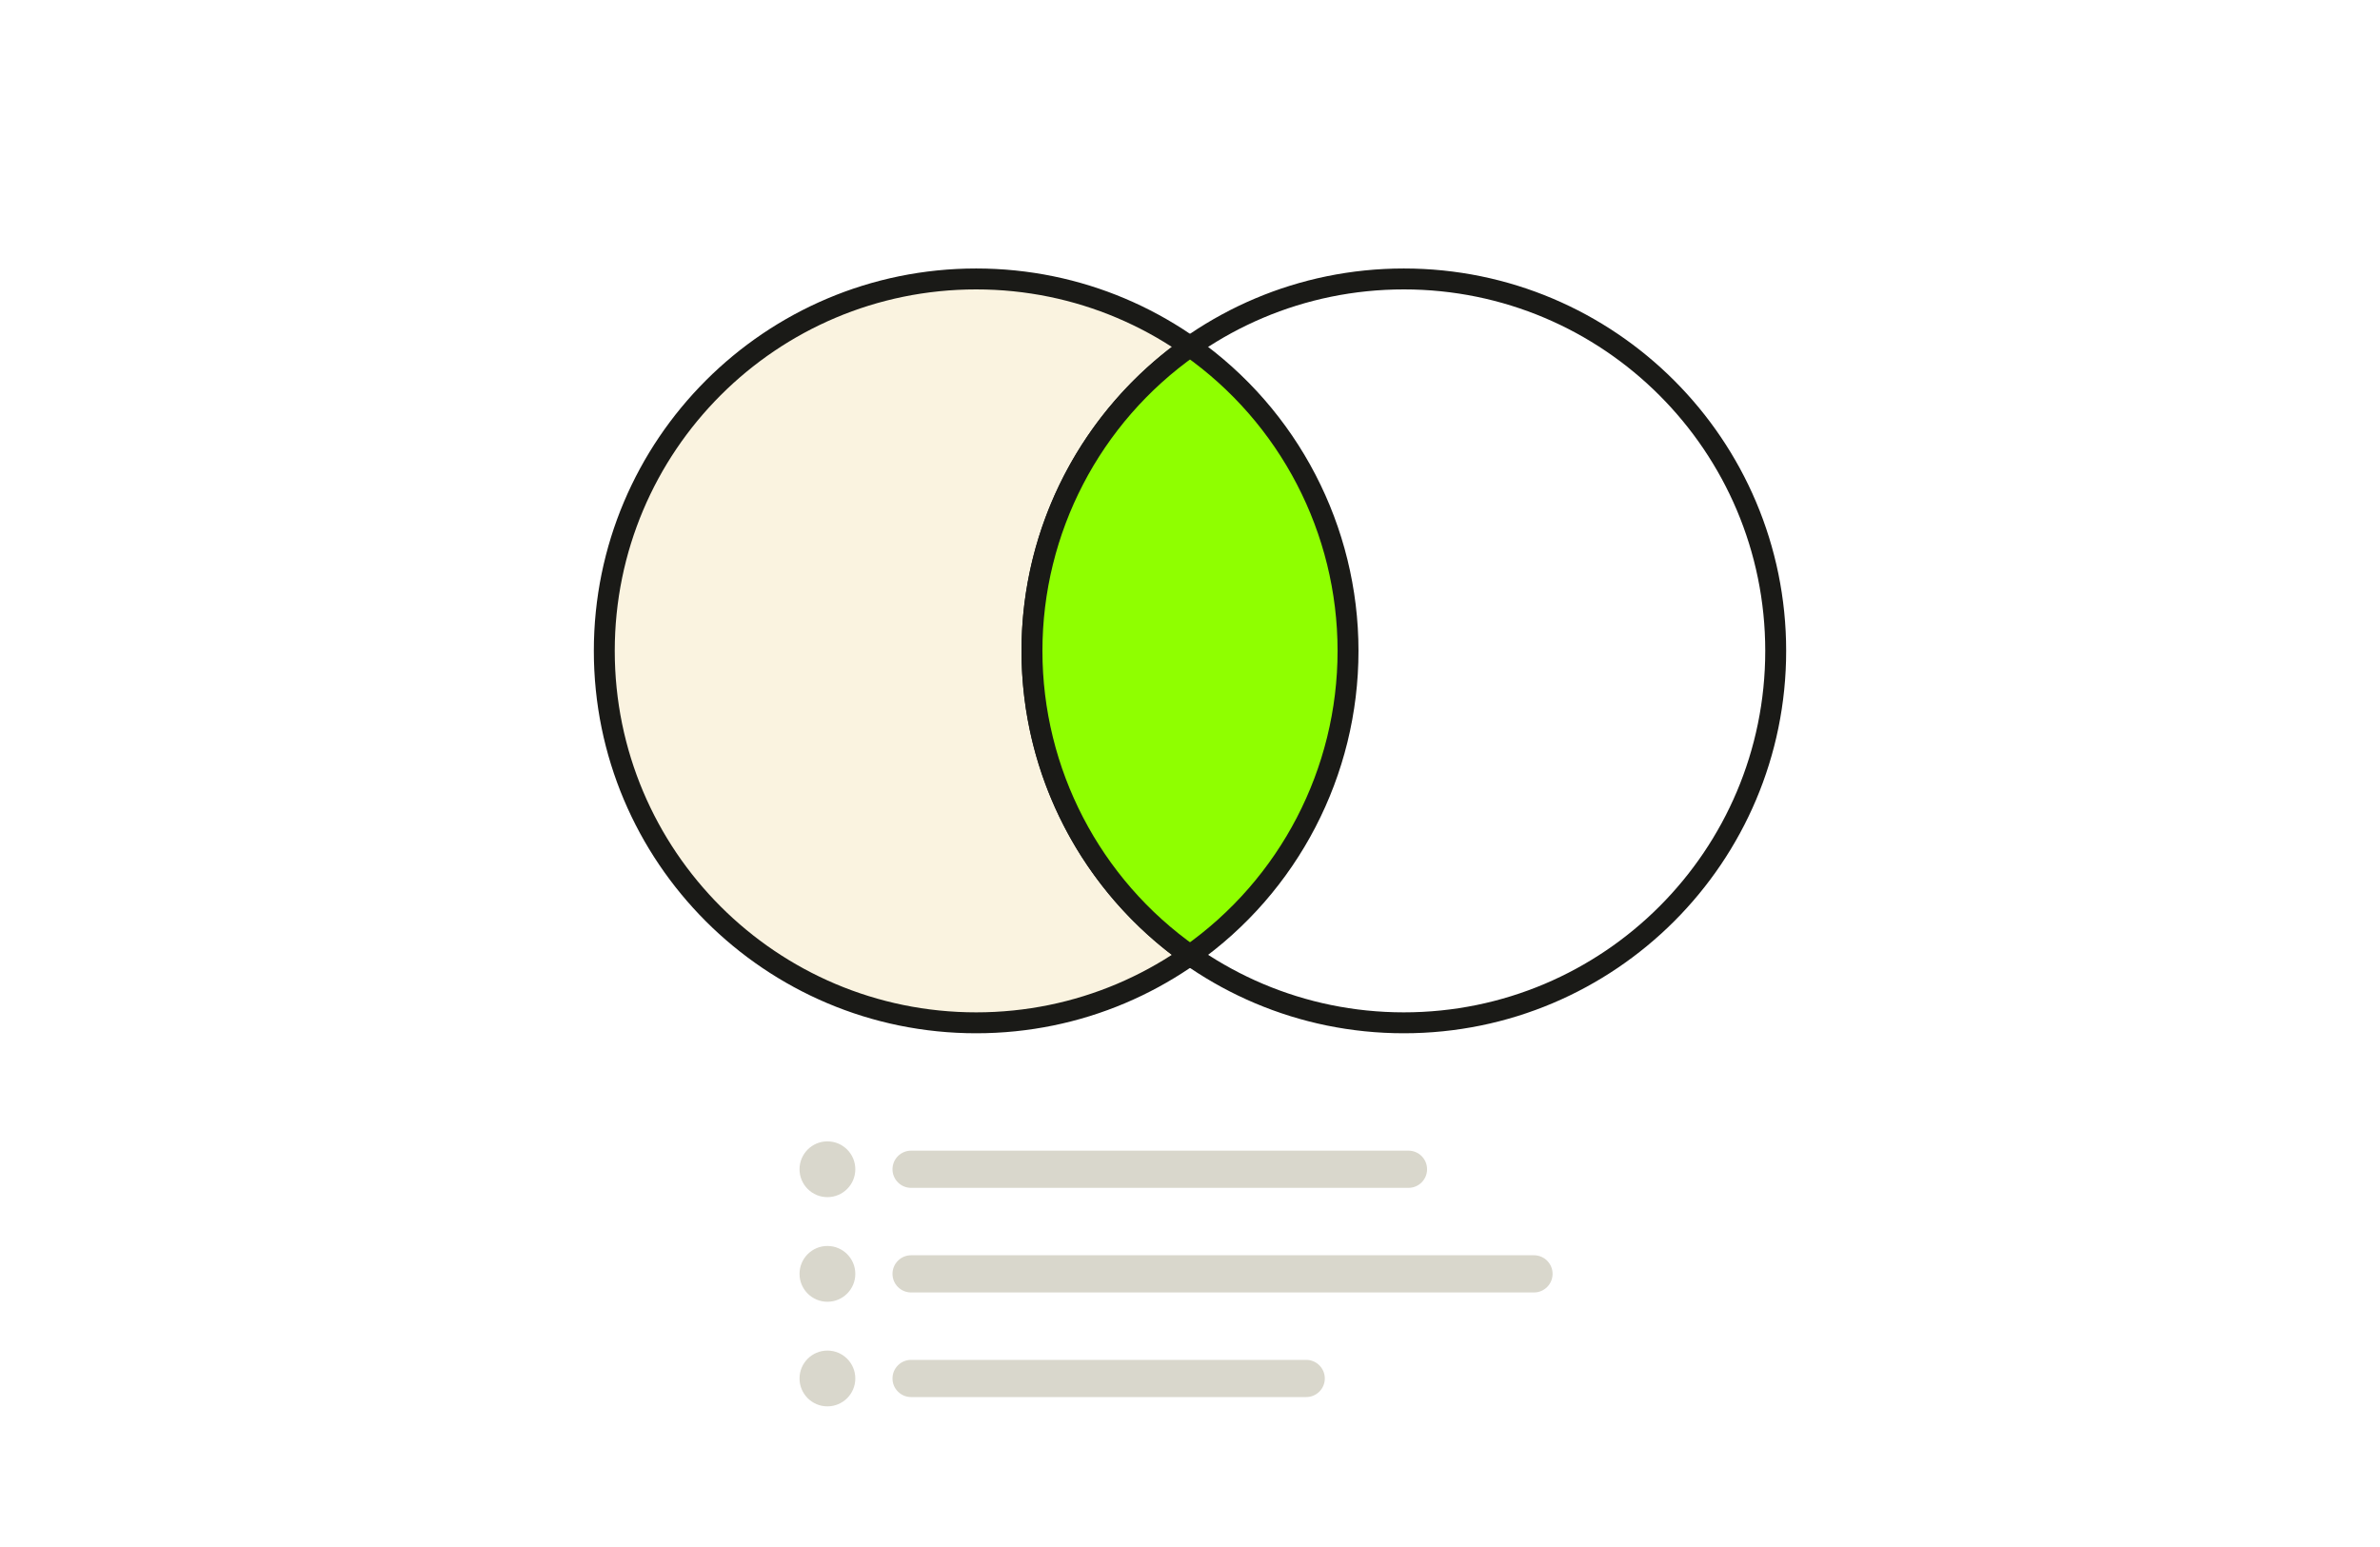
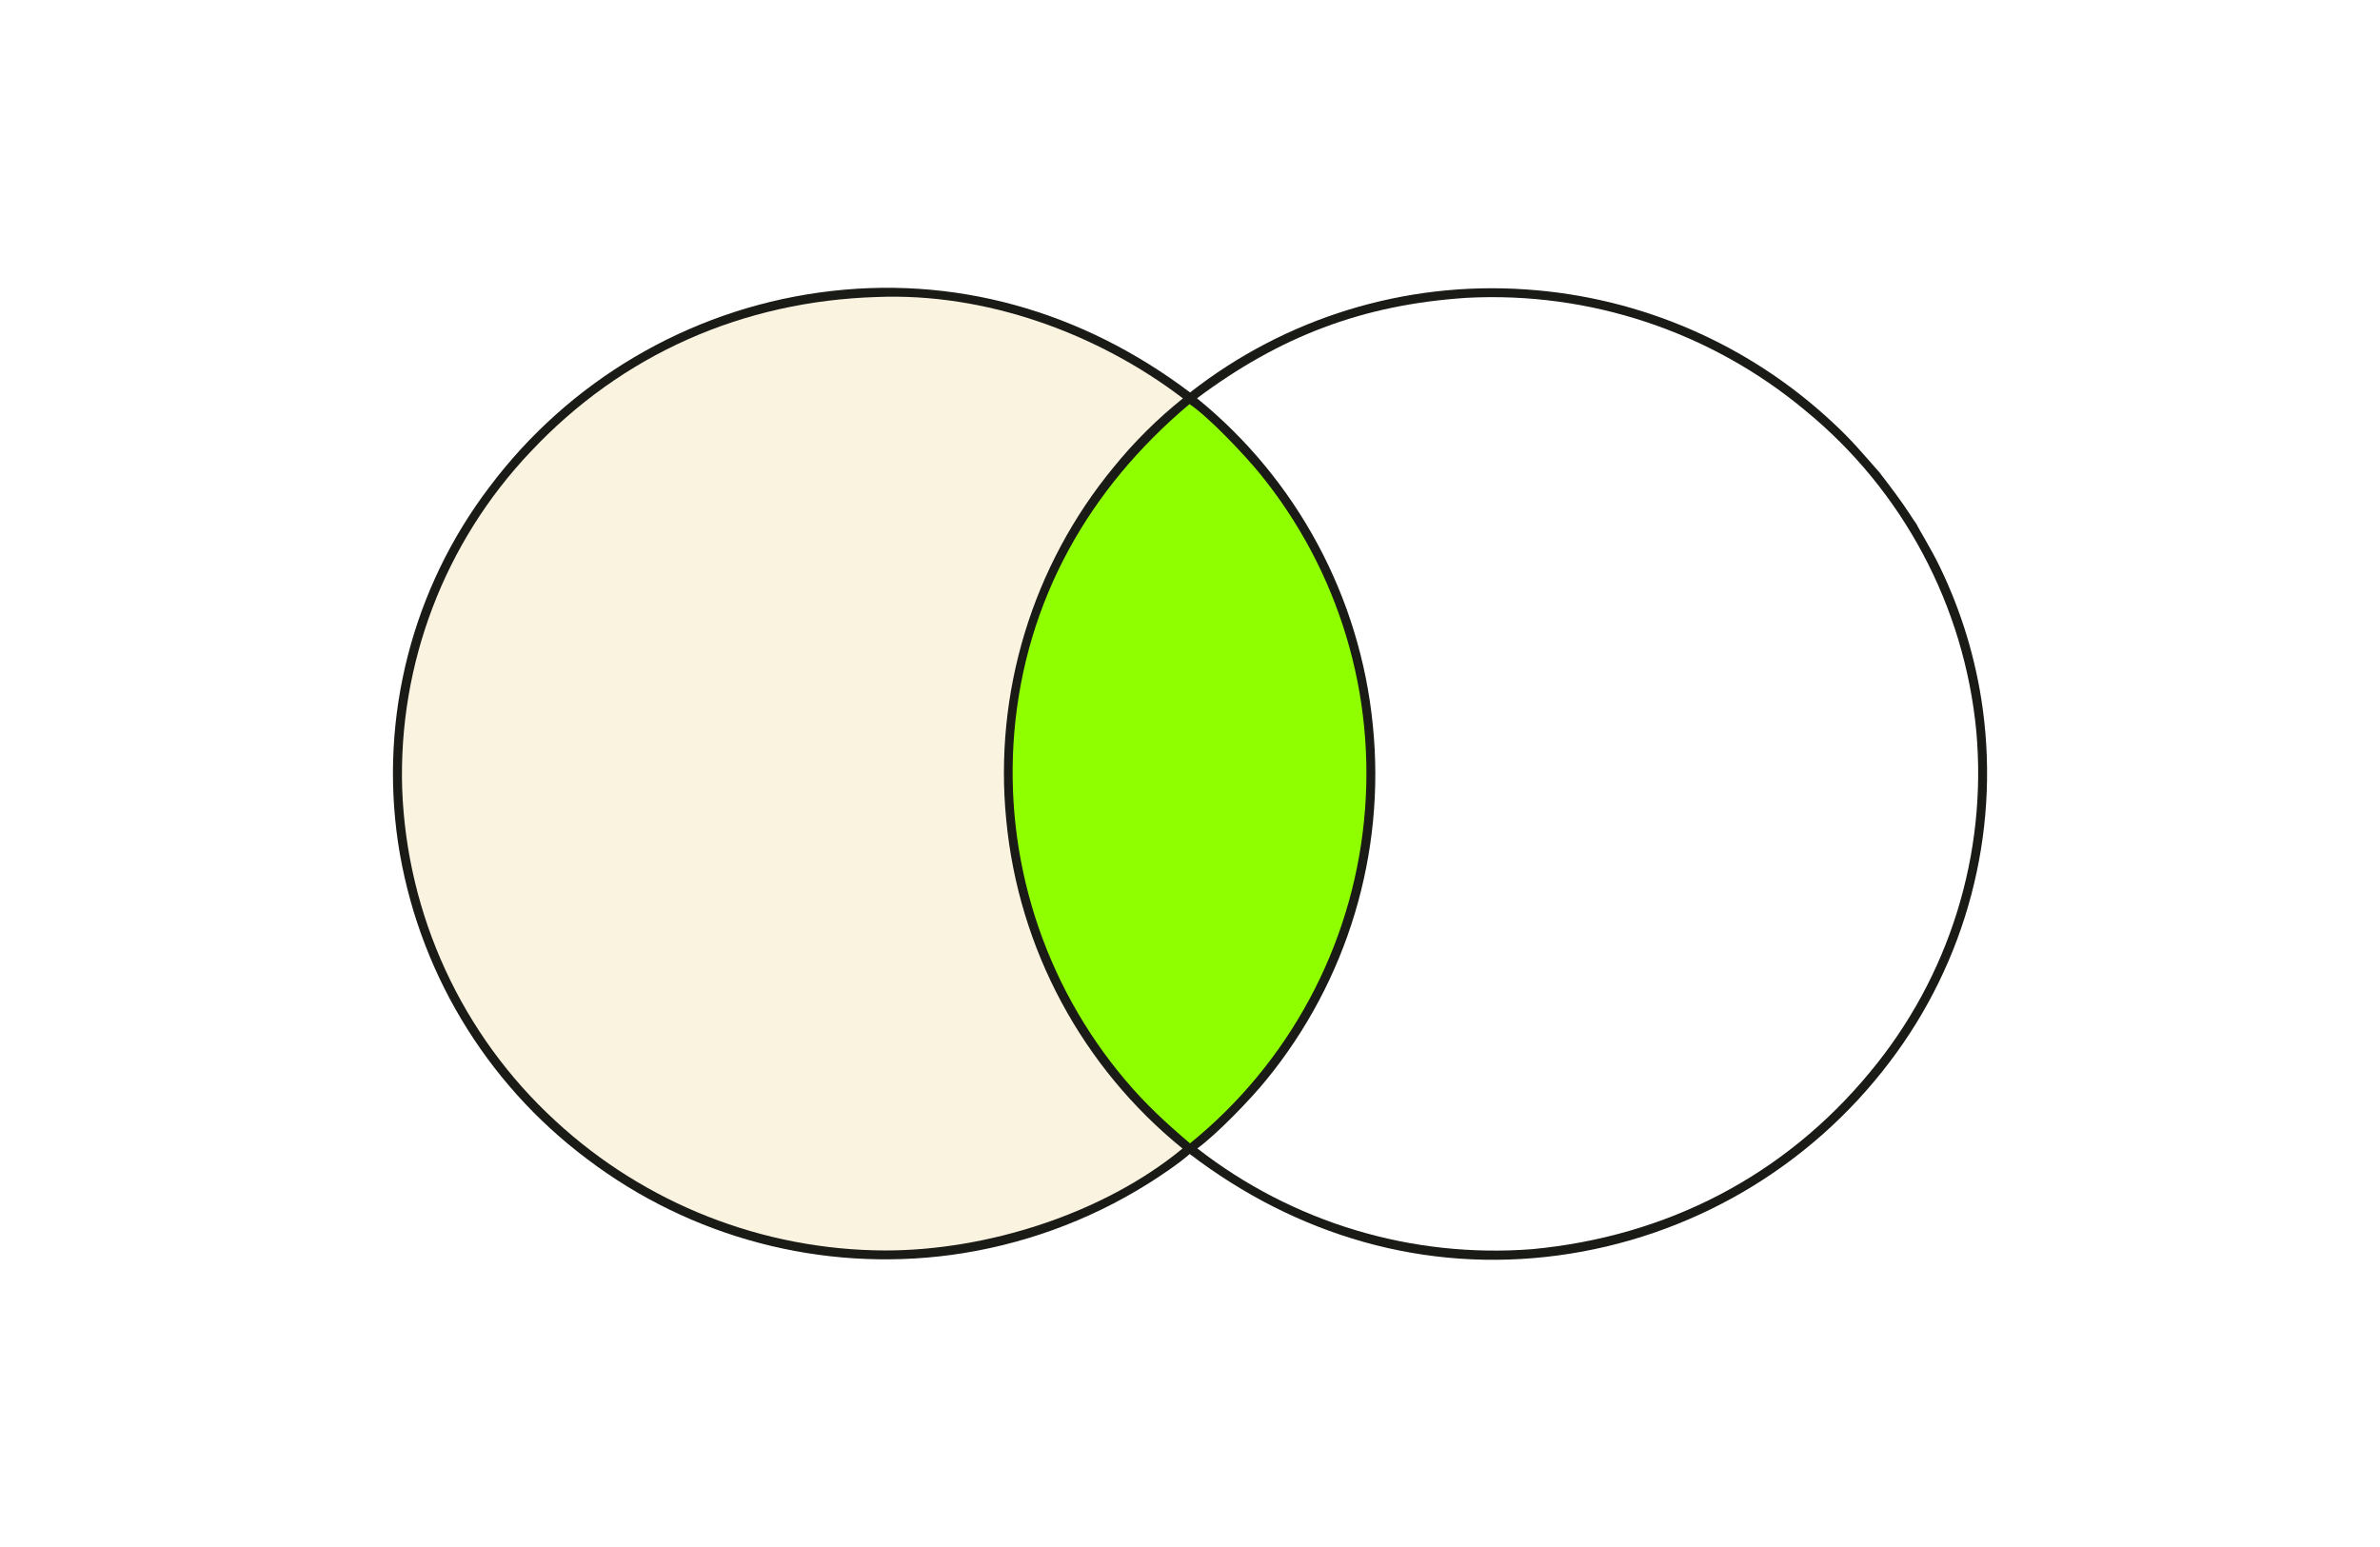
- <svg xmlns="http://www.w3.org/2000/svg" version="1.1" style="display: block;" viewBox="0 0 2048 1331" width="1280" height="832" preserveAspectRatio="none">
-   <path fill="rgb(255,255,255)" d="M 0 0 L 2048 0 L 2048 1331 L 0 1331 L 0 0 z" />
-   <circle cx="840" cy="560" r="320" fill="rgb(250,243,224)" stroke="rgb(26,26,23)" stroke-width="18" />
-   <circle cx="1208" cy="560" r="320" fill="rgb(255,255,255)" stroke="rgb(26,26,23)" stroke-width="18" />
-   <path d="M 1024 298.2 A 320 320 0 0 1 1024 821.8 A 320 320 0 0 1 1024 298.2 z" fill="rgb(143,255,0)" stroke="rgb(26,26,23)" stroke-width="18" />
-   <g fill="rgb(217,215,204)">
-     <circle cx="712" cy="1006" r="24" />
-     <rect x="768" y="990" width="460" height="32" rx="16" />
-     <circle cx="712" cy="1096" r="24" />
-     <rect x="768" y="1080" width="568" height="32" rx="16" />
-     <circle cx="712" cy="1186" r="24" />
-     <rect x="768" y="1170" width="372" height="32" rx="16" />
-   </g>
+ <svg xmlns="http://www.w3.org/2000/svg" version="1.1" style="display: block;" viewBox="0 0 2560 1664" width="2560" height="1664" preserveAspectRatio="none">
+   <path transform="translate(0,0)" fill="rgb(255,255,255)" d="M 0 0 L 2560 0 L 2560 1664 L 0 1664 L 0 0 z" />
+   <path transform="translate(0,0)" fill="rgb(26,26,23)" d="M 1279.72 1241.28 C 1267.93 1251.68 1247.71 1265.25 1234.38 1273.56 C 1170.16 1313.64 1098.17 1339.64 1023.16 1349.84 C 884.152 1368.54 743.39 1331.49 631.604 1246.77 C 521.554 1164.25 448.425 1041.71 428.046 905.679 C 408.221 770.382 443.66 632.797 526.38 523.913 C 612.034 409.654 739.766 334.328 881.204 314.663 C 1025.7 294.52 1164.4 334.712 1280.09 422.149 C 1382.55 341.809 1511.17 302.315 1641.06 311.302 C 1765.05 319.562 1882.32 370.649 1972.8 455.823 C 1992.78 474.469 2003.79 488.026 2021.43 507.931 C 2033.22 523.271 2044.82 538.405 2055.34 554.658 C 2057.25 557.602 2059.51 561.15 2061.59 563.938 C 2062.47 566.201 2068.33 576.042 2069.81 578.647 C 2075.78 589.125 2081.4 599.045 2086.64 609.937 C 2110.05 658.318 2125.64 710.106 2132.82 763.371 C 2150.88 897.993 2114.81 1034.28 2032.52 1142.35 C 1946.16 1256.44 1817.81 1331.33 1675.99 1350.37 C 1532.14 1369.72 1394.32 1328.77 1279.72 1241.28 z" />
+   <path transform="translate(0,0)" fill="rgb(255,255,255)" d="M 1576.56 320.422 C 1576.7 320.407 1576.83 320.392 1576.97 320.377 C 1709.57 313.242 1839.95 356.563 1941.91 441.633 C 2046.68 527.485 2112.86 651.595 2125.77 786.429 C 2137.7 918.99 2096.59 1050.87 2011.45 1153.17 C 1918.88 1265.27 1792.4 1329.97 1648.24 1343.62 C 1518.83 1353.72 1390.31 1315.08 1287.92 1235.29 C 1309.55 1219.31 1345.06 1182.52 1361.91 1161.76 C 1449.29 1054.94 1490.59 917.745 1476.69 780.438 C 1463.21 642.533 1395.08 515.762 1287.53 428.406 C 1376.73 361.817 1465.39 327.879 1576.56 320.422 z" />
+   <path transform="translate(0,0)" fill="rgb(250,243,224)" d="M 942.989 319.48 C 1059.8 314.665 1180.03 358.121 1272.39 428.5 C 1245.02 450.411 1220.07 475.18 1197.96 502.387 C 1110.43 608.539 1068.83 745.2 1082.36 882.116 C 1095.62 1020.54 1163.93 1147.83 1271.95 1235.4 C 1187.08 1305.49 1061.2 1345.24 951.75 1345.04 C 820.264 1344.55 693.747 1294.74 597.221 1205.46 C 496.842 1113.18 437.559 984.571 432.589 848.31 C 428.423 714.024 478.081 583.639 570.521 486.145 C 669.205 380.861 799.257 323.977 942.989 319.48 z" />
+   <path transform="translate(0,0)" fill="rgb(143,255,0)" d="M 1279.44 434.704 C 1300.39 448.609 1338.95 489.631 1354.83 509.043 C 1440.29 613.76 1480.71 748.1 1467.22 882.585 C 1453.67 1018.69 1386.25 1143.72 1279.99 1229.83 C 1254.34 1207.98 1232.61 1188.07 1210.6 1162 C 1122.6 1058.03 1079.58 923.334 1091.02 787.61 C 1103.14 645.598 1171.21 525.65 1279.44 434.704 z" />
</svg>
